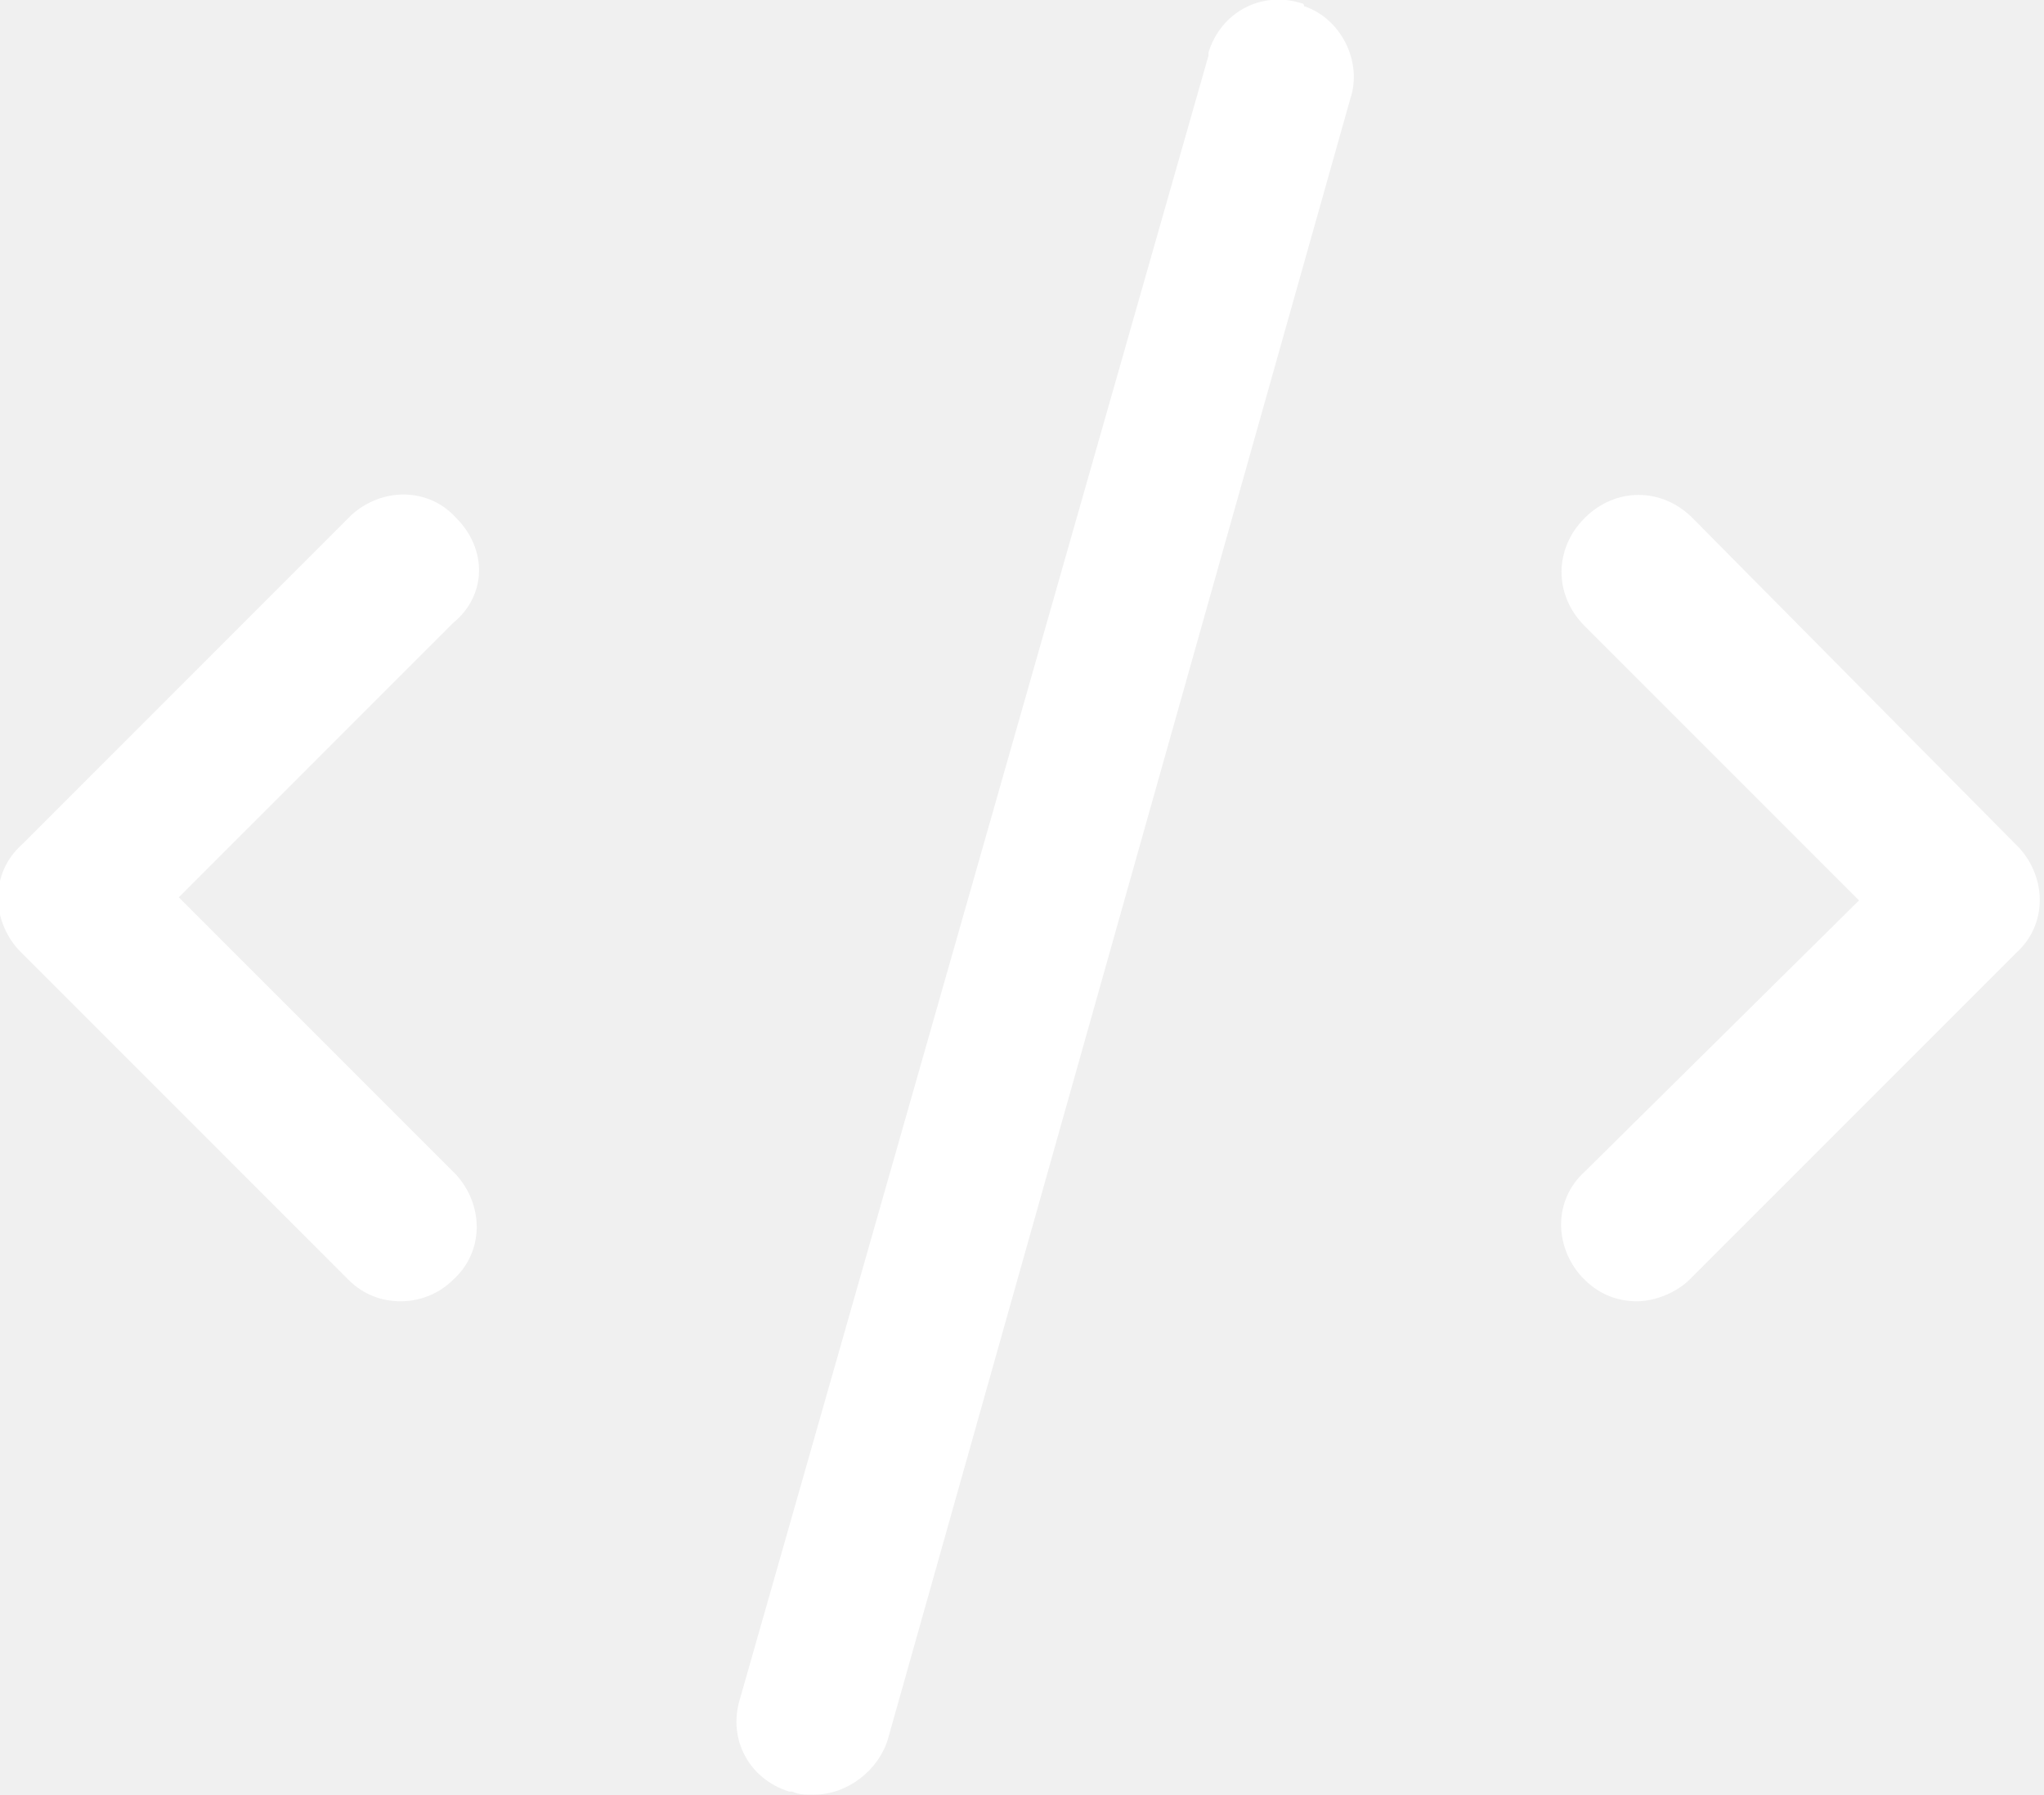
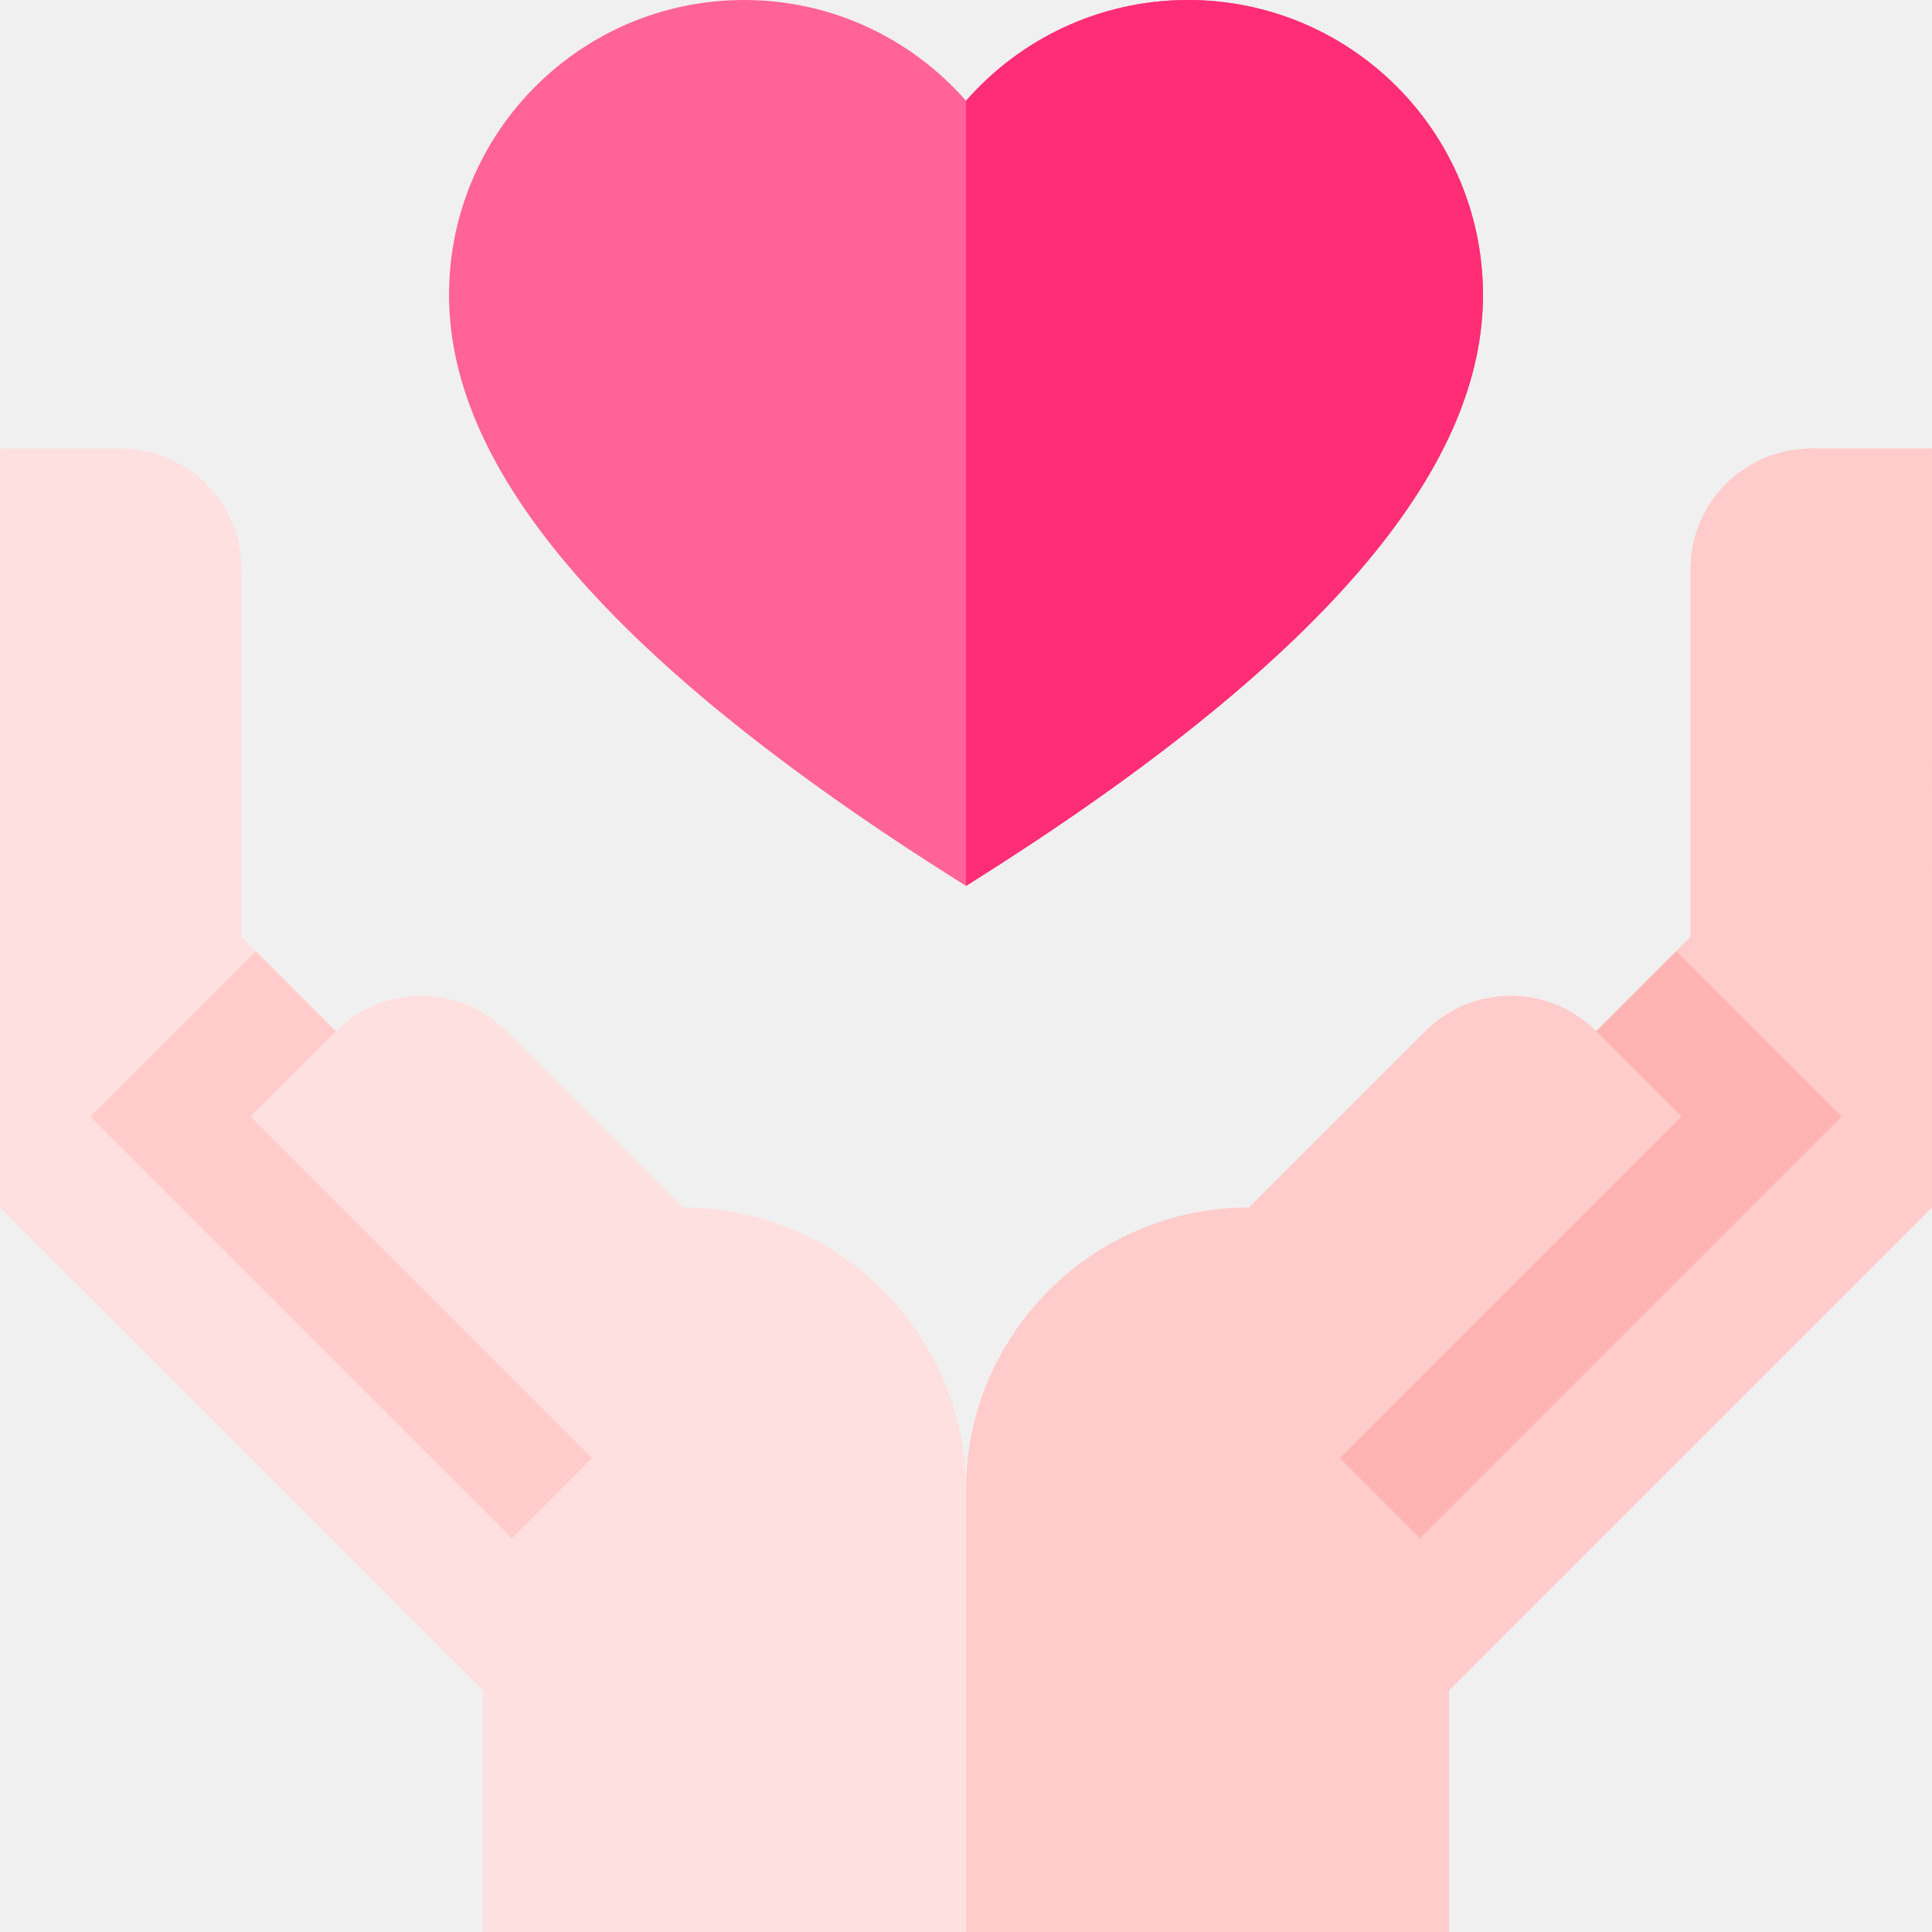
- <svg xmlns="http://www.w3.org/2000/svg" version="1.1" id="Layer_1" x="0px" y="0px" viewBox="0 0 66.3 58.2" style="enable-background:new 0 0 66.3 58.2;" xml:space="preserve">
-   <style type="text/css">
- 	.st0{fill:#FFFFFF;}
- </style>
+ <svg xmlns="http://www.w3.org/2000/svg" id="Capa_1" enable-background="new 0 0 512 512" height="512" viewBox="0 0 512 512" width="512">
  <g>
-     <g id="Layer_1-2">
-       <path class="st0" d="M54.9,16.8c-1-1-2.5-1-3.5,0c-1,1-1,2.5,0,3.5l0,0l8.9,8.9L51.4,38c-1,0.9-1,2.4-0.1,3.4c0,0,0.1,0.1,0.1,0.1    c0.5,0.5,1.1,0.7,1.7,0.7c0.6,0,1.3-0.3,1.7-0.7l10.6-10.6c1-0.9,1-2.4,0.1-3.4c0,0-0.1-0.1-0.1-0.1L54.9,16.8z" />
-       <path class="st0" d="M42.2,0.1c-1.3-0.4-2.6,0.3-3,1.6c0,0,0,0.1,0,0.1L24,55.1c-0.4,1.3,0.3,2.6,1.6,3c0,0,0.1,0,0.1,0    c0.2,0.1,0.4,0.1,0.7,0.1c1.1,0,2.1-0.8,2.4-1.8L43.8,3.2c0.4-1.2-0.3-2.6-1.5-3C42.3,0.1,42.2,0.1,42.2,0.1z" />
-       <path class="st0" d="M14.8,16.8c-0.9-1-2.4-1-3.4-0.1c0,0,0,0-0.1,0.1L0.7,27.4c-1,0.9-1,2.4-0.1,3.4c0,0,0.1,0.1,0.1,0.1    l10.6,10.6c0.5,0.5,1.1,0.7,1.7,0.7c0.7,0,1.3-0.3,1.7-0.7c1-0.9,1-2.4,0.1-3.4c0,0-0.1-0.1-0.1-0.1l-8.9-8.9l8.9-8.9    C15.8,19.3,15.8,17.8,14.8,16.8C14.9,16.8,14.9,16.8,14.8,16.8z" />
+     <g>
+       <path d="m393.005 78.18c0 43.09-36.62 93.74-137 156.59-100.38-62.85-137.01-113.5-137.01-156.59 0-43.18 35.01-78.18 78.19-78.18 23.46 0 44.49 10.35 58.82 26.71 14.33-16.36 35.36-26.71 58.82-26.71 43.18 0 78.18 35 78.18 78.18z" fill="#ff6398" />
+       <path d="m393.005 78.18c0 43.09-36.62 93.74-137 156.59v-208.06c14.33-16.36 35.36-26.71 58.82-26.71 43.18 0 78.18 35 78.18 78.18z" fill="#ff2d75" />
    </g>
+     <path d="m511.97 118.87s-14.32 0-31.98 0c-17.67 0-31.99 14.32-31.99 31.99v97.41l-3.79 3.79-3.535 17.265-17.675 3.955-.02-.02c-12.49-12.49-32.75-12.49-45.25 0l-46.72 46.73c-41.43 0-75.01 33.59-75.01 75.01 0-41.42-33.58-75.01-75.01-75.01l-46.72-46.73c-12.5-12.49-32.76-12.49-45.25 0l-.02.02-17.675-3.955-3.535-17.265-3.79-3.79v-97.41c0-17.67-14.32-31.99-31.99-31.99-17.66 0-31.98 0-31.98 0l-.03 201.13 128 128v64h128 128v-64l128-128z" fill="#ffe0e0" />
+     <path d="m256 395v117h128v-64l128-128-.03-201.13s-14.32 0-31.98 0c-17.67 0-31.99 14.32-31.99 31.99v97.41l-3.79 3.79-3.535 17.265-17.675 3.955-.02-.02c-12.49-12.49-32.75-12.49-45.25 0l-46.72 46.73c-41.43 0-75.01 33.59-75.01 75.01z" fill="#ffcccb" />
+     <path d="m156.9 386.4-21.29 21.29-.81-.96-110.84-110.84 21.22-21.21 22.61-22.62 21.21 21.22-22.61 22.61z" fill="#ffcccb" />
+     <path d="m355.1 386.4 21.29 21.29.81-.96 110.84-110.84-21.22-21.21-22.61-22.62-21.21 21.22 22.61 22.61z" fill="#ffb3b2" />
  </g>
</svg>
